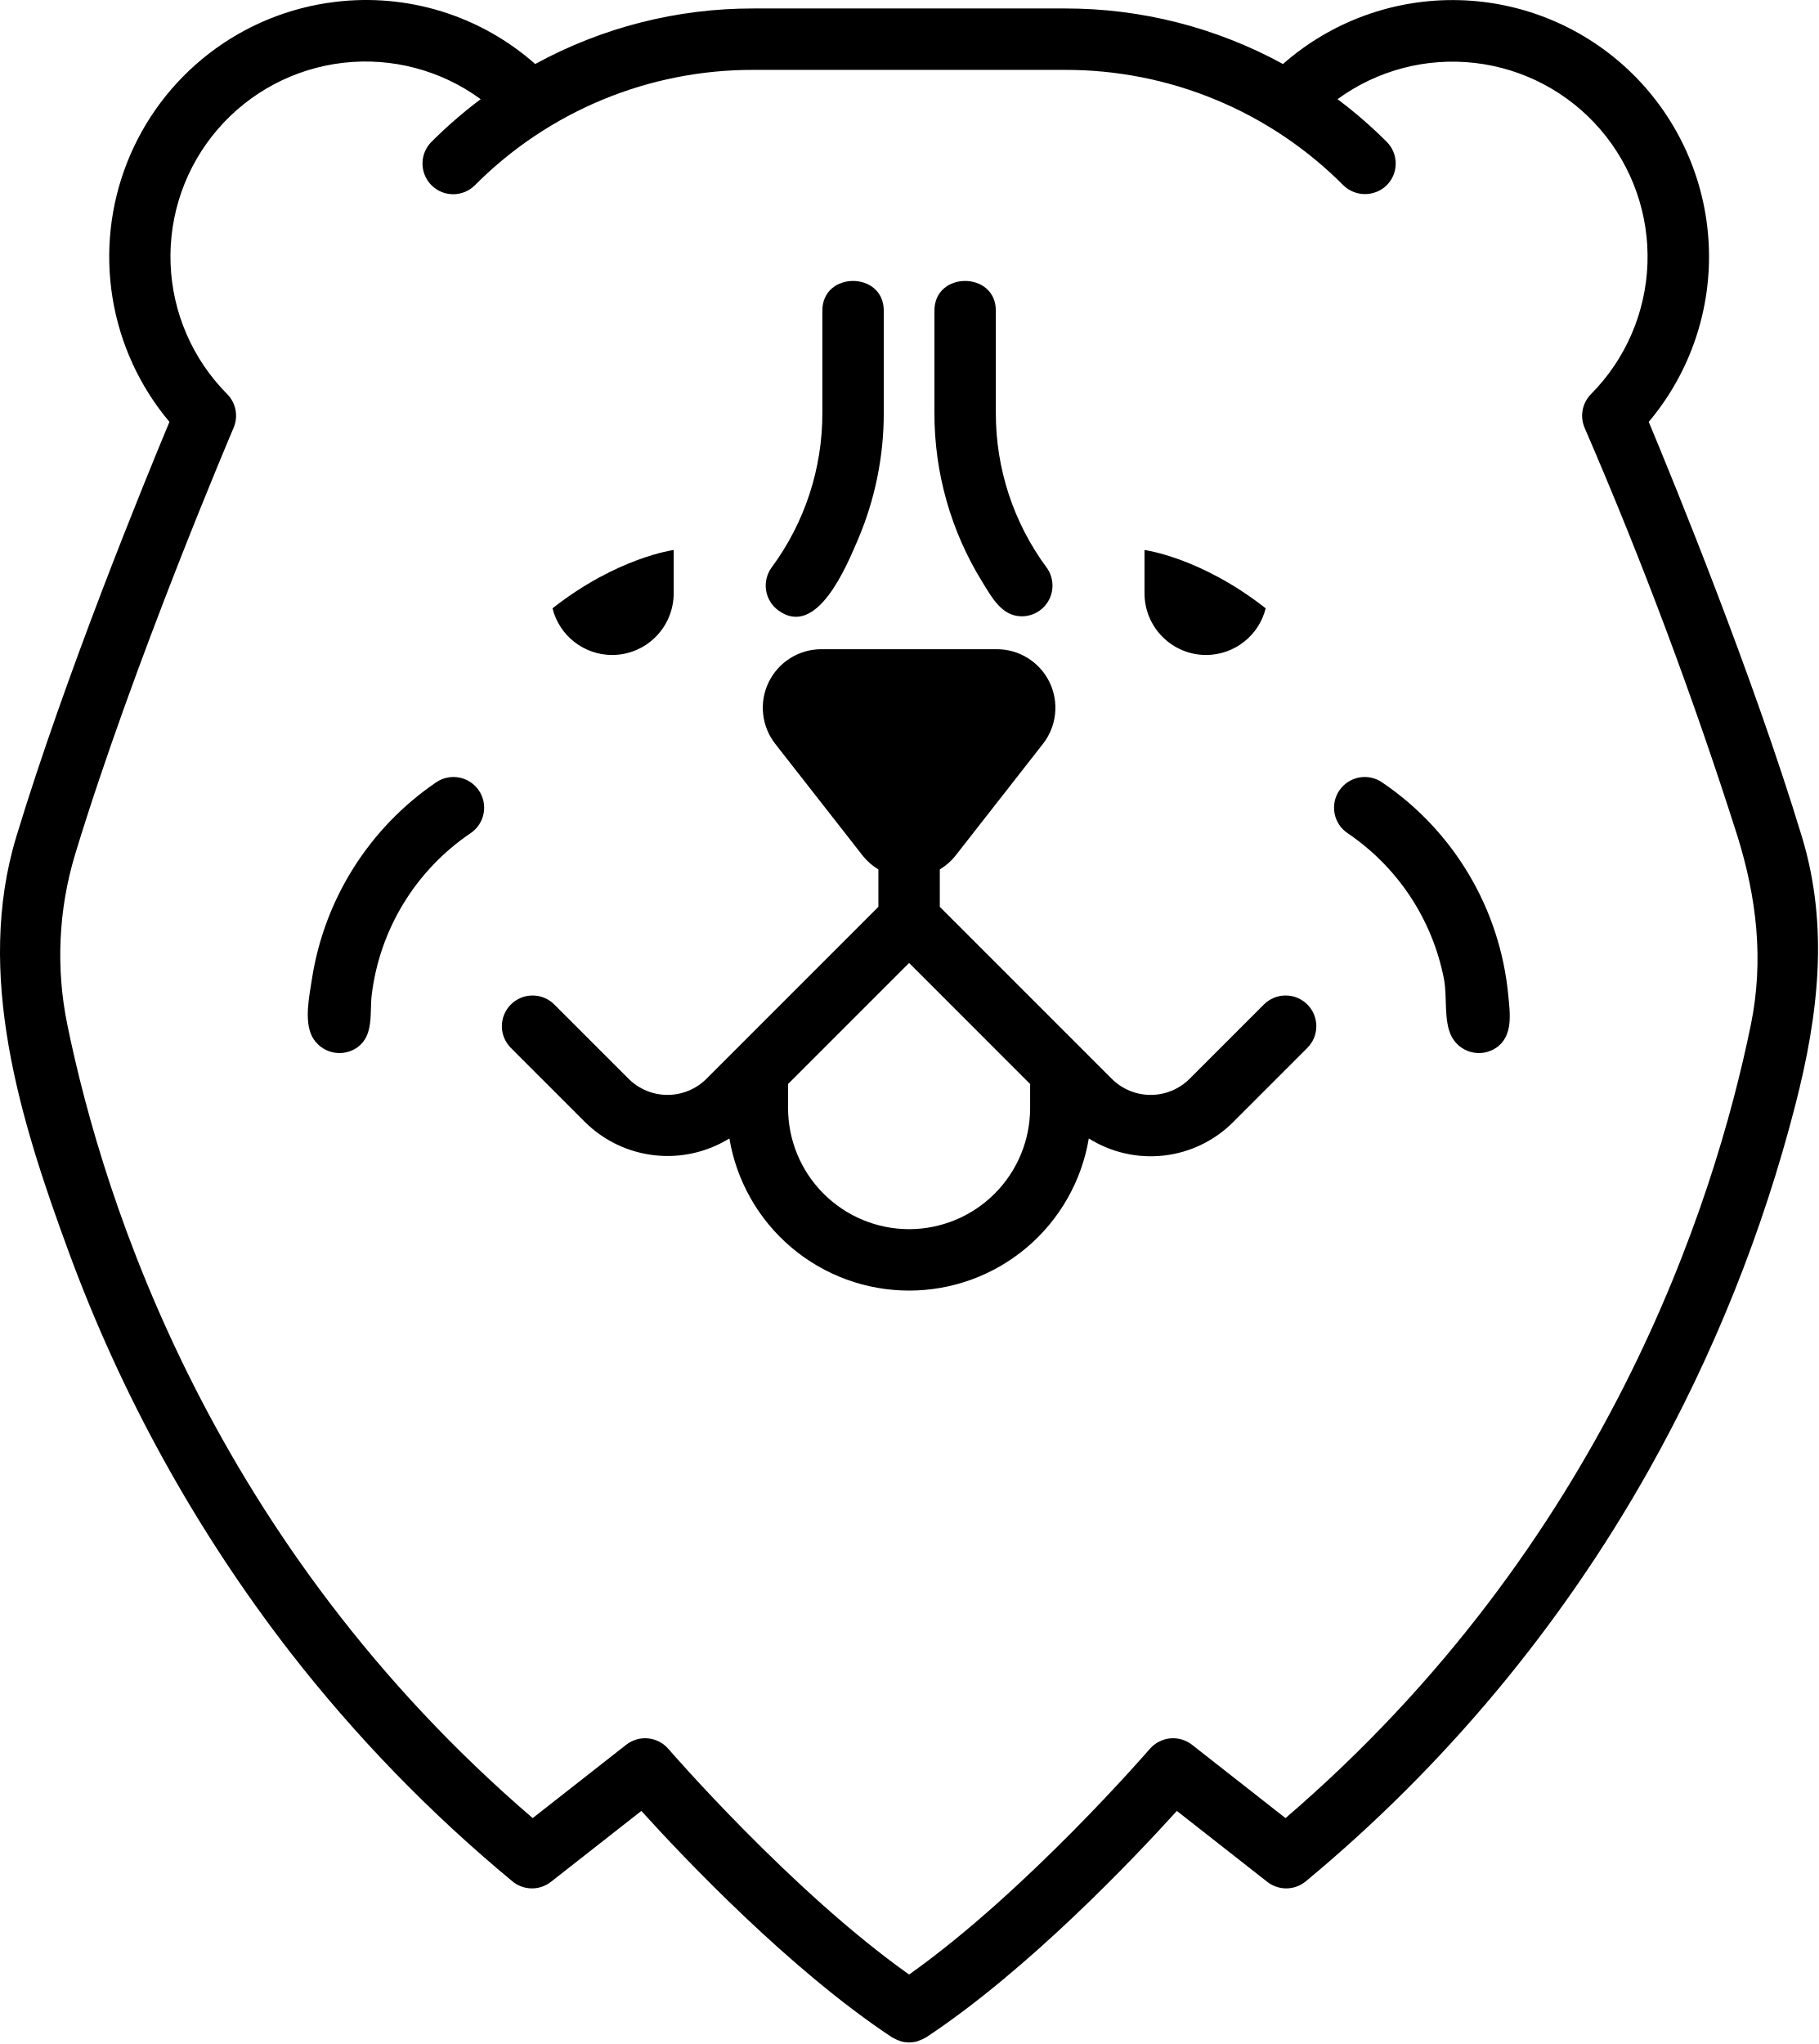
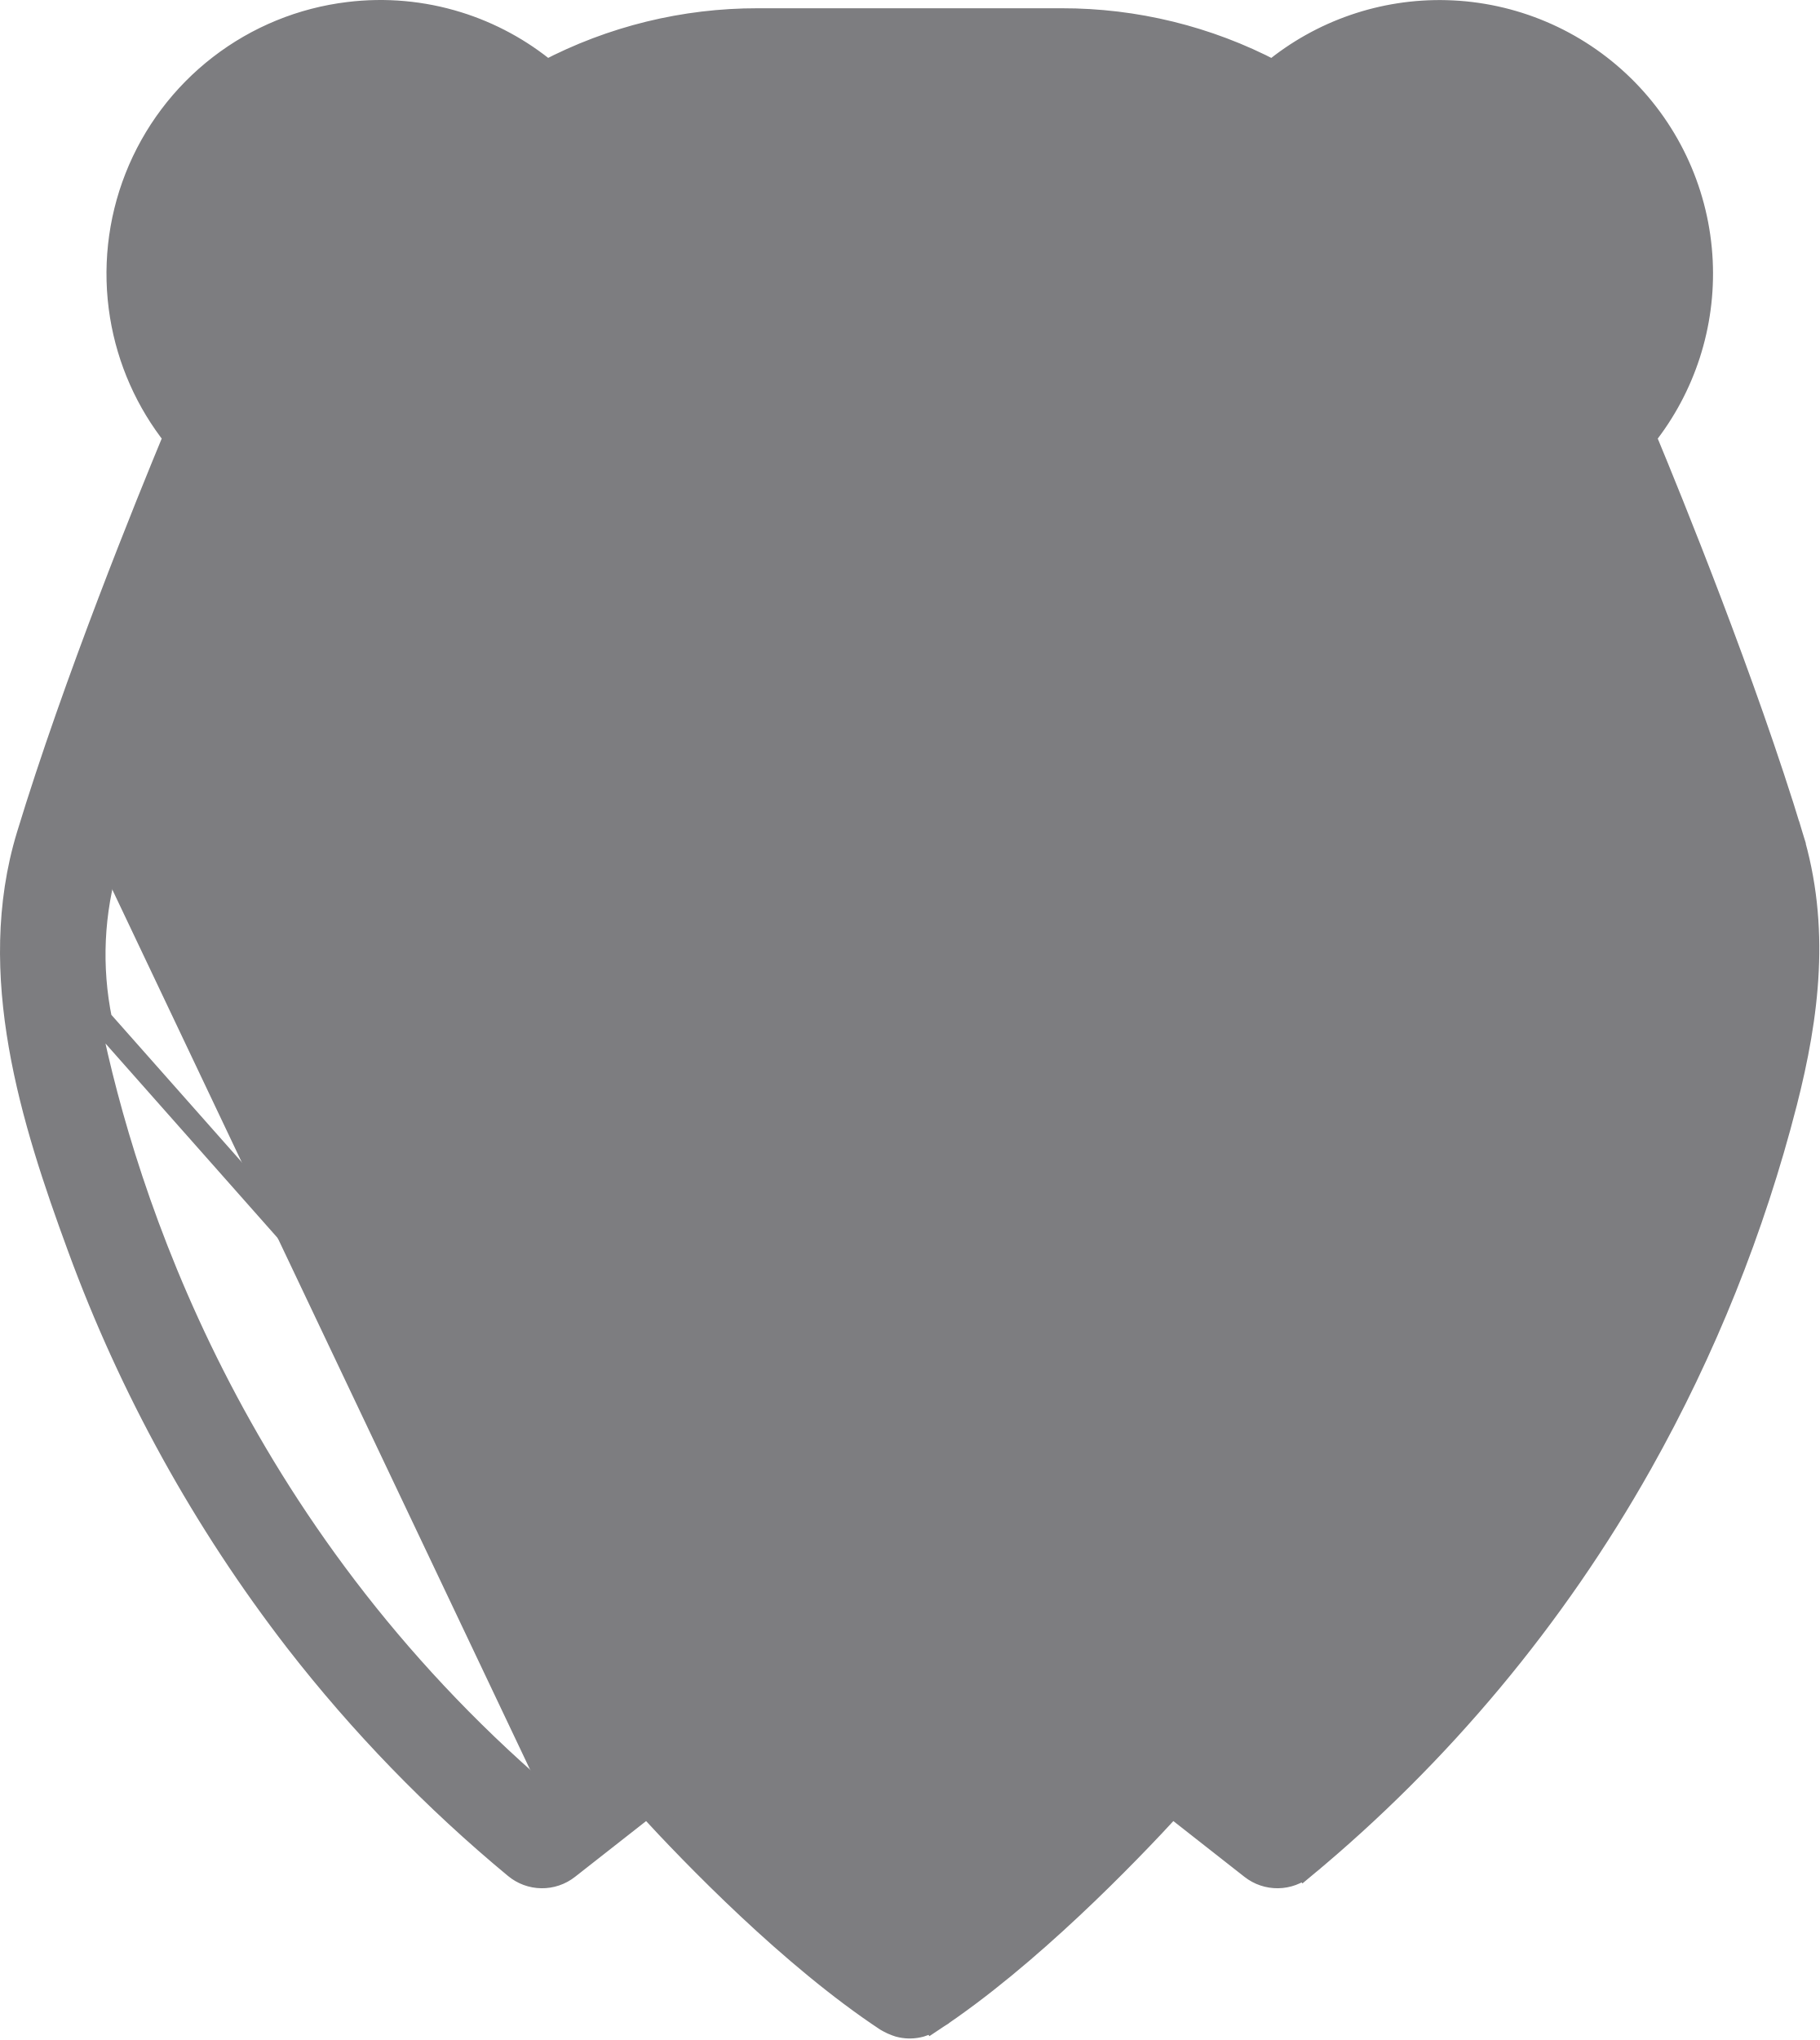
- <svg xmlns="http://www.w3.org/2000/svg" width="379" height="426" viewBox="0 0 379 426" fill="none">
-   <path d="M263.442 209.349L247.953 224.837C245.8 226.986 242.882 228.194 239.84 228.194C236.798 228.194 233.88 226.987 231.726 224.838L225.64 218.752L225.635 218.747L195.886 188.997V181.203C197.113 180.469 198.2 179.523 199.098 178.411L217.389 155.026C218.798 153.224 219.672 151.063 219.912 148.788C220.152 146.513 219.748 144.216 218.745 142.16C217.743 140.104 216.182 138.371 214.242 137.159C212.302 135.947 210.061 135.304 207.773 135.304H171.198C168.911 135.304 166.669 135.946 164.729 137.159C162.789 138.371 161.229 140.104 160.227 142.16C159.224 144.216 158.82 146.513 159.06 148.788C159.3 151.063 160.175 153.225 161.584 155.026L179.873 178.411C180.772 179.523 181.859 180.469 183.086 181.203V188.997L153.337 218.747L153.332 218.752L147.245 224.838C145.092 226.986 142.174 228.192 139.132 228.192C136.09 228.192 133.173 226.986 131.019 224.838L115.53 209.349C114.33 208.149 112.702 207.475 111.005 207.475C109.308 207.475 107.68 208.149 106.48 209.349C105.28 210.549 104.605 212.177 104.605 213.874C104.605 215.572 105.28 217.199 106.48 218.399L121.968 233.89C125.877 237.738 130.964 240.162 136.415 240.775C141.865 241.387 147.364 240.152 152.028 237.267C153.511 246.129 158.089 254.179 164.947 259.985C171.805 265.791 180.5 268.977 189.485 268.978C198.471 268.978 207.166 265.792 214.024 259.986C220.882 254.18 225.46 246.13 226.943 237.268C231.596 240.191 237.103 241.449 242.564 240.835C248.025 240.221 253.115 237.772 257.003 233.888L272.492 218.399C273.692 217.199 274.367 215.572 274.367 213.874C274.367 212.177 273.692 210.549 272.492 209.349C271.292 208.149 269.664 207.475 267.967 207.475C266.27 207.475 264.642 208.149 263.442 209.349ZM189.486 256.178C182.798 256.17 176.386 253.51 171.657 248.78C166.927 244.051 164.267 237.639 164.259 230.951V225.924L189.486 200.698L214.712 225.925V230.951C214.705 237.639 212.044 244.051 207.315 248.78C202.586 253.51 196.174 256.17 189.486 256.178Z" fill="black" />
-   <path d="M127.576 136.511C130.981 136.507 134.245 135.153 136.652 132.745C139.06 130.338 140.414 127.074 140.418 123.669V114.626C140.418 114.626 128.659 116.17 115.16 126.784C115.852 129.556 117.449 132.018 119.698 133.78C121.947 135.542 124.719 136.503 127.576 136.511Z" fill="black" />
-   <path d="M251.395 136.511C254.252 136.503 257.025 135.542 259.274 133.78C261.523 132.018 263.119 129.556 263.811 126.784C250.312 116.17 238.553 114.626 238.553 114.626V123.669C238.557 127.074 239.911 130.338 242.319 132.745C244.726 135.153 247.991 136.507 251.395 136.511Z" fill="black" />
-   <path d="M375.563 174.342C365.255 140.429 348.813 100.284 343.653 87.929C352.342 77.607 356.807 64.383 356.155 50.907C355.504 37.432 349.782 24.7 340.138 15.265C330.495 5.83 317.641 0.389 304.154 0.033C290.668 -0.324 277.544 4.43 267.415 13.342C253.474 5.716 237.832 1.734 221.941 1.765H157.032C141.141 1.734 125.499 5.716 111.557 13.342C105.917 8.355 99.283 4.622 92.092 2.39C84.902 0.159 77.32 -0.521 69.847 0.396C60.275 1.55 51.192 5.27 43.56 11.163C35.928 17.056 30.032 24.902 26.494 33.871C22.955 42.841 21.908 52.6 23.461 62.116C25.015 71.632 29.112 80.551 35.319 87.929C30.16 100.284 13.717 140.429 3.41 174.342C-5.29 202.969 4.251 233.516 14.218 260.626C25.235 290.703 40.813 318.905 60.407 344.243C74.079 361.839 89.636 377.886 106.8 392.096C107.925 393.029 109.336 393.549 110.797 393.568C112.259 393.588 113.683 393.106 114.833 392.204L133.677 377.424C142.595 387.269 164.667 410.562 185.958 424.629C186.036 424.68 186.124 424.696 186.203 424.743C186.55 424.947 186.915 425.117 187.293 425.251C187.468 425.315 187.634 425.399 187.812 425.448C188.334 425.592 188.872 425.669 189.414 425.679H189.559C190.101 425.669 190.639 425.592 191.161 425.448C191.338 425.399 191.504 425.315 191.679 425.251C192.058 425.117 192.423 424.947 192.77 424.743C192.849 424.695 192.937 424.68 193.015 424.629C214.305 410.562 236.377 387.269 245.296 377.424L264.139 392.204C265.289 393.106 266.714 393.588 268.175 393.568C269.636 393.549 271.047 393.029 272.172 392.096C301.012 368.183 325.219 339.181 343.591 306.53C357.097 282.509 367.404 256.824 374.251 230.13C379.007 211.555 381.259 193.086 375.563 174.342ZM364.944 213.538C357.263 251.067 334.479 321.821 267.943 378.92L248.458 363.638C247.162 362.623 245.525 362.146 243.886 362.306C242.247 362.466 240.733 363.251 239.658 364.498C239.393 364.806 213.952 394.202 189.486 411.523C165.045 394.217 139.58 364.806 139.313 364.498C138.238 363.25 136.724 362.465 135.086 362.305C133.447 362.144 131.81 362.622 130.514 363.638L111.03 378.919C44.494 321.821 21.71 251.067 14.029 213.538C11.619 201.761 12.179 189.57 15.657 178.063C27.74 138.307 48.482 89.641 48.69 89.156C49.19 87.985 49.33 86.692 49.092 85.442C48.854 84.192 48.248 83.041 47.352 82.137C40.138 74.881 35.925 65.172 35.553 54.948C35.182 44.723 38.68 34.734 45.35 26.974C52.019 19.215 61.369 14.256 71.534 13.087C81.698 11.918 91.93 14.626 100.187 20.668C96.565 23.387 93.139 26.357 89.935 29.557C88.735 30.757 88.06 32.385 88.06 34.082C88.06 35.779 88.735 37.407 89.935 38.607C91.135 39.807 92.763 40.482 94.46 40.482C96.157 40.482 97.785 39.807 98.985 38.607C106.59 30.961 115.637 24.899 125.6 20.773C135.564 16.646 146.247 14.536 157.032 14.565H221.941C232.725 14.536 243.409 16.646 253.372 20.773C263.336 24.899 272.382 30.961 279.988 38.607C281.197 39.79 282.821 40.452 284.513 40.452C286.204 40.452 287.828 39.79 289.038 38.607C289.632 38.013 290.104 37.308 290.426 36.531C290.747 35.755 290.913 34.923 290.913 34.082C290.913 33.242 290.747 32.41 290.426 31.633C290.104 30.857 289.632 30.151 289.038 29.557C285.834 26.357 282.408 23.386 278.785 20.668C287.043 14.641 297.269 11.946 307.425 13.12C317.581 14.295 326.922 19.252 333.586 27.006C340.251 34.759 343.749 44.738 343.385 54.956C343.021 65.173 338.82 74.878 331.621 82.137C330.725 83.041 330.119 84.192 329.881 85.442C329.643 86.692 329.783 87.985 330.283 89.156C342.313 116.949 352.938 145.329 362.12 174.189C366.161 187.095 367.679 200.17 364.944 213.538Z" fill="black" />
-   <path d="M162.209 127.204C170.298 133.155 176.537 117.788 178.83 112.434C182.385 104.094 184.215 95.12 184.207 86.054V64.742C184.207 56.502 171.407 56.485 171.407 64.742V86.054C171.433 97.644 167.729 108.934 160.843 118.257C160.345 118.934 159.986 119.703 159.785 120.519C159.584 121.335 159.546 122.183 159.673 123.013C159.8 123.844 160.089 124.642 160.524 125.361C160.959 126.08 161.532 126.706 162.209 127.204Z" fill="black" />
-   <path d="M212.978 128.448C214.161 128.447 215.321 128.119 216.328 127.499C217.335 126.878 218.151 125.991 218.685 124.936C219.219 123.88 219.449 122.697 219.351 121.518C219.253 120.339 218.831 119.211 218.13 118.258C211.244 108.935 207.54 97.644 207.566 86.055V64.742C207.566 56.502 194.766 56.485 194.766 64.742V86.054C194.738 98.539 198.217 110.781 204.805 121.386C206.735 124.496 208.801 128.448 212.978 128.448Z" fill="black" />
-   <path d="M288.107 163.081C287.412 162.598 286.628 162.258 285.801 162.08C284.974 161.902 284.119 161.89 283.287 162.045C282.455 162.2 281.662 162.518 280.954 162.981C280.246 163.444 279.636 164.043 279.161 164.743C278.686 165.444 278.354 166.231 278.185 167.06C278.016 167.89 278.014 168.744 278.177 169.574C278.341 170.405 278.668 171.194 279.138 171.898C279.609 172.601 280.215 173.204 280.92 173.671C291.367 180.749 298.58 191.683 300.975 204.073C301.685 207.752 300.865 212.651 302.529 215.971C302.942 216.777 303.52 217.487 304.226 218.054C304.932 218.621 305.749 219.033 306.625 219.263C307.501 219.493 308.416 219.535 309.309 219.388C310.203 219.24 311.055 218.906 311.811 218.407C315.484 215.928 314.73 211.149 314.364 207.332C313.515 198.478 310.721 189.921 306.182 182.271C301.644 174.622 295.472 168.069 288.107 163.081Z" fill="black" />
-   <path d="M90.864 163.081C83.986 167.772 78.143 173.825 73.698 180.865C69.252 187.905 66.299 195.783 65.02 204.01C64.489 207.502 63.362 212.662 65.02 215.971C65.45 216.807 66.057 217.539 66.8 218.116C67.542 218.693 68.401 219.101 69.318 219.311C70.235 219.521 71.186 219.529 72.106 219.333C73.025 219.137 73.891 218.742 74.642 218.177C77.969 215.606 77.031 211.045 77.478 207.361C78.3 200.601 80.561 194.096 84.11 188.284C87.659 182.472 92.413 177.489 98.052 173.671C98.757 173.203 99.362 172.601 99.833 171.897C100.304 171.194 100.631 170.404 100.794 169.574C100.958 168.744 100.955 167.889 100.786 167.06C100.617 166.231 100.286 165.443 99.811 164.743C99.335 164.043 98.726 163.444 98.018 162.981C97.309 162.517 96.516 162.199 95.684 162.045C94.852 161.89 93.998 161.902 93.171 162.08C92.343 162.258 91.559 162.598 90.864 163.081Z" fill="black" />
+ <svg xmlns="http://www.w3.org/2000/svg" width="389" height="436" viewBox="0 0 389 436" fill="none">
+   <path d="M231.341 223.038L231.347 223.045L237.433 229.131C239.399 231.092 242.063 232.194 244.84 232.194C247.617 232.194 250.281 231.091 252.247 229.129L267.735 213.642C269.123 212.255 271.005 211.475 272.967 211.475C274.93 211.475 276.812 212.255 278.199 213.642C279.587 215.03 280.367 216.912 280.367 218.874C280.367 220.837 279.587 222.719 278.199 224.106L262.71 239.596L262.71 239.596C258.662 243.639 253.361 246.189 247.676 246.829C242.473 247.414 237.23 246.367 232.665 243.853C230.909 252.386 226.341 260.102 219.67 265.749C212.631 271.708 203.708 274.978 194.485 274.978C185.263 274.977 176.339 271.707 169.301 265.748C162.628 260.099 158.058 252.38 156.305 243.842C151.732 246.324 146.497 247.352 141.303 246.768C135.63 246.131 130.335 243.608 126.267 239.603L126.261 239.597L110.773 224.106C110.773 224.106 110.773 224.106 110.773 224.106C109.385 222.719 108.605 220.837 108.605 218.874C108.605 216.912 109.385 215.03 110.773 213.642C112.16 212.255 114.042 211.475 116.005 211.475C117.967 211.475 119.849 212.255 121.237 213.642L136.725 229.13L231.341 223.038ZM231.341 223.038L231.336 223.033L231.335 223.032L201.886 193.582M231.341 223.038L201.886 193.582M201.886 193.582V186.755C203.016 186.01 204.025 185.094 204.877 184.039L204.881 184.033L204.886 184.027L223.177 160.642L223.177 160.642C224.701 158.693 225.647 156.354 225.907 153.893C226.166 151.431 225.729 148.947 224.644 146.722C223.559 144.497 221.871 142.622 219.772 141.311C217.673 139.999 215.248 139.304 212.773 139.304C212.773 139.304 212.773 139.304 212.773 139.304H176.199L201.886 193.582ZM165.797 160.642C164.272 158.693 163.326 156.354 163.066 153.893C162.806 151.432 163.243 148.947 164.328 146.722C165.412 144.497 167.1 142.622 169.199 141.311C171.298 139.999 173.724 139.304 176.198 139.304L165.797 160.642ZM165.797 160.642L184.086 184.027L184.091 184.033L184.095 184.039C184.947 185.094 185.956 186.01 187.086 186.755V193.582L157.638 223.031L157.637 223.033L157.631 223.038L157.625 223.045L151.539 229.13L165.797 160.642ZM144.132 232.192C146.909 232.192 149.572 231.092 151.538 229.131L144.132 232.192ZM144.132 232.192C141.356 232.192 138.692 231.092 136.726 229.131L144.132 232.192ZM194.486 260.178C188.063 260.17 181.905 257.615 177.364 253.073C172.822 248.531 170.267 242.373 170.259 235.95V231.339L194.486 207.112L218.712 231.339V235.95C218.705 242.373 216.15 248.531 211.608 253.073C207.066 257.615 200.909 260.17 194.486 260.178Z" fill="#7D7D80" stroke="#7D7D80" stroke-width="2" />
+   <path d="M146.418 128.67V128.669V119.626V118.487L145.288 118.635L145.418 119.626C145.288 118.635 145.288 118.635 145.287 118.635L145.286 118.635L145.283 118.636L145.274 118.637L145.243 118.641C145.216 118.645 145.178 118.651 145.129 118.658C145.032 118.673 144.891 118.697 144.709 118.729C144.344 118.795 143.815 118.901 143.14 119.06C141.791 119.379 139.859 119.915 137.504 120.787C132.794 122.531 126.385 125.618 119.542 130.998L119.033 131.398L119.19 132.026C119.936 135.014 121.657 137.668 124.081 139.567C126.505 141.466 129.494 142.502 132.573 142.511L132.577 142.511C136.247 142.507 139.765 141.047 142.36 138.452C144.954 135.858 146.414 132.34 146.418 128.67Z" fill="#7D7D80" stroke="#7D7D80" stroke-width="2" />
+   <path d="M269.781 132.026L269.938 131.398L269.429 130.998C262.587 125.618 256.178 122.531 251.467 120.787C249.112 119.915 247.181 119.379 245.831 119.06C245.156 118.901 244.627 118.795 244.262 118.729C244.08 118.697 243.939 118.673 243.842 118.658C243.793 118.651 243.755 118.645 243.729 118.641L243.697 118.637L243.688 118.636L243.685 118.635L243.684 118.635C243.683 118.635 243.683 118.635 243.553 119.626L243.683 118.635L242.553 118.487V119.626L242.553 128.669L242.553 128.67C242.557 132.34 244.017 135.858 246.612 138.453C249.207 141.047 252.725 142.507 256.394 142.511L256.398 142.511C259.478 142.502 262.466 141.466 264.89 139.567C267.315 137.668 269.036 135.014 269.781 132.026ZM243.422 120.618C243.422 120.618 243.422 120.618 243.422 120.618L243.422 120.618Z" fill="#7D7D80" stroke="#7D7D80" stroke-width="2" />
+   <path d="M255 366.67L255.001 366.671L272.865 380.682C337.634 324.312 359.937 254.963 367.495 218.037C370.124 205.185 368.684 192.55 364.735 179.938C355.579 151.161 344.984 122.862 332.989 95.149L332.984 95.139C332.288 93.511 332.094 91.713 332.425 89.974C332.756 88.235 333.599 86.635 334.845 85.377L334.846 85.376C341.602 78.564 345.545 69.456 345.886 59.867C346.228 50.278 342.945 40.912 336.69 33.635C330.436 26.359 321.669 21.706 312.138 20.604C303.724 19.631 295.259 21.487 288.058 25.827C290.76 28.009 293.346 30.333 295.805 32.788L295.805 32.789C296.632 33.615 297.288 34.596 297.735 35.676C298.183 36.756 298.413 37.913 298.413 39.082C298.413 40.251 298.183 41.408 297.735 42.488C297.288 43.568 296.632 44.549 295.805 45.375L295.795 45.385L295.786 45.395C294.109 47.034 291.857 47.952 289.513 47.952C287.168 47.952 284.917 47.034 283.24 45.395L283.228 45.383L283.215 45.37C275.843 37.959 267.074 32.083 257.416 28.082C247.757 24.082 237.402 22.037 226.948 22.065L226.941 22.065L162.032 22.065H162.025C151.571 22.037 141.215 24.082 131.557 28.082C121.899 32.083 113.13 37.959 105.757 45.37L105.752 45.375C104.084 47.044 101.82 47.982 99.46 47.982C97.1 47.982 94.836 47.044 93.167 45.375C91.498 43.706 90.56 41.443 90.56 39.082C90.56 36.722 91.498 34.459 93.167 32.789L93.168 32.788C95.627 30.332 98.214 28.007 100.917 25.825C93.715 21.47 85.243 19.602 76.82 20.571C67.28 21.668 58.505 26.322 52.246 33.604C45.986 40.886 42.703 50.261 43.052 59.857C43.4 69.453 47.354 78.565 54.125 85.374L54.128 85.377C55.374 86.635 56.217 88.235 56.548 89.974C56.879 91.713 56.684 93.511 55.988 95.138L255 366.67ZM255 366.67C253.198 365.259 250.921 364.595 248.643 364.818C246.365 365.04 244.26 366.132 242.765 367.865L242.763 367.868M255 366.67L242.763 367.868M242.763 367.868L242.761 367.87M242.763 367.868L242.761 367.87M242.761 367.87L242.756 367.876M242.761 367.87L242.756 367.876M242.756 367.876L242.738 367.897M242.756 367.876L242.738 367.897M242.738 367.897L242.673 367.971M242.738 367.897L242.673 367.971M242.673 367.971C242.618 368.034 242.54 368.124 242.438 368.24M242.673 367.971L242.438 368.24M242.438 368.24C242.235 368.473 241.94 368.809 241.559 369.238M242.438 368.24L241.559 369.238M241.559 369.238C240.798 370.097 239.695 371.329 238.302 372.854M241.559 369.238L238.302 372.854M238.302 372.854C235.515 375.904 231.568 380.124 226.87 384.872M238.302 372.854L226.87 384.872M226.87 384.872C217.831 394.009 206.079 405.028 194.486 413.446M226.87 384.872L194.486 413.446M194.486 413.446C170.798 396.242 146.53 368.24 146.205 367.864C146.205 367.863 146.204 367.863 146.204 367.863L144.313 369.498M194.486 413.446L21.478 218.037M144.313 369.498C143.238 368.25 141.724 367.465 140.086 367.305C138.447 367.144 136.81 367.622 135.514 368.638L116.03 383.919M144.313 369.498C144.58 369.806 170.045 399.217 194.486 416.523L144.313 369.498ZM116.03 383.919L117.658 382.022C117.138 381.576 116.621 381.129 116.107 380.682L114.487 381.952L116.03 383.919ZM116.03 383.919C49.494 326.821 26.71 256.067 19.029 218.538C16.619 206.761 17.179 194.57 20.657 183.063M20.657 183.063L23.049 183.79C23.049 183.79 23.049 183.789 23.05 183.788M20.657 183.063L23.05 183.787C23.05 183.787 23.05 183.788 23.05 183.788M20.657 183.063L55.988 95.139C55.777 95.633 35.087 144.18 23.05 183.788M23.05 183.788C19.692 194.897 19.152 206.667 21.478 218.037M21.478 218.037C21.478 218.037 21.478 218.037 21.478 218.037L19.03 218.538L21.478 218.037ZM382.955 178.615L380.563 179.342L382.955 178.615C372.966 145.753 357.259 107.111 351.538 93.352C359.992 82.731 364.31 69.381 363.652 55.787C362.97 41.681 356.981 28.354 346.887 18.478C336.792 8.602 323.338 2.907 309.22 2.533C295.685 2.175 282.5 6.735 272.092 15.333C258.17 8.037 242.673 4.235 226.938 4.265H162.034C146.301 4.234 130.805 8.036 116.885 15.331C111.276 10.677 104.804 7.166 97.833 5.003C90.306 2.666 82.368 1.955 74.546 2.915C64.526 4.123 55.02 8.017 47.032 14.184C39.044 20.352 32.871 28.565 29.168 37.954C25.465 47.343 24.368 57.558 25.994 67.518C27.538 76.974 31.481 85.867 37.434 93.351C31.714 107.111 16.006 145.753 6.018 178.615L6.018 178.615C-2.956 208.142 6.928 239.442 16.872 266.489C27.976 296.805 43.679 325.232 63.43 350.772L63.433 350.777C77.217 368.516 92.901 384.694 110.205 399.021C111.769 400.318 113.731 401.041 115.764 401.068C117.796 401.095 119.777 400.426 121.376 399.171C121.376 399.171 121.376 399.171 121.376 399.171L138.393 385.824C148.163 396.479 169.171 418.229 189.575 431.711C189.728 431.813 189.867 431.884 189.97 431.931C190.006 431.948 190.041 431.964 190.072 431.976C190.508 432.223 190.965 432.431 191.437 432.6C191.442 432.602 191.453 432.606 191.471 432.613L191.525 432.636L191.535 432.64C191.554 432.648 191.578 432.658 191.602 432.668C191.708 432.711 191.907 432.791 192.146 432.857C192.871 433.058 193.619 433.165 194.371 433.178L194.392 433.179H194.414H194.559H194.581L194.602 433.178C195.354 433.165 196.102 433.058 196.827 432.857C197.066 432.792 197.264 432.712 197.37 432.668L197.406 432.653L197.448 432.636L197.502 432.614C197.521 432.606 197.531 432.602 197.536 432.599C198.009 432.431 198.466 432.222 198.903 431.975C198.932 431.963 198.964 431.949 198.998 431.933C199.1 431.887 199.239 431.816 199.393 431.715L198.015 429.629L199.393 431.715C219.798 418.232 240.809 396.48 250.58 385.824L267.596 399.171C269.195 400.426 271.176 401.095 273.209 401.068C275.241 401.041 277.203 400.318 278.768 399.021L277.172 397.096L278.768 399.021C307.843 374.912 332.248 345.673 350.77 312.756L350.77 312.756C364.383 288.544 374.772 262.656 381.673 235.751L381.673 235.75C386.475 216.996 388.846 198 382.955 178.615Z" fill="#7D7D80" stroke="#7D7D80" stroke-width="5" />
+   <path d="M184.749 117.828L184.749 117.826C188.358 109.362 190.215 100.255 190.207 91.053V69.742C190.207 67.398 189.286 65.572 187.859 64.346C186.453 63.138 184.612 62.557 182.808 62.555C181.004 62.554 179.162 63.133 177.756 64.341C176.328 65.567 175.407 67.394 175.407 69.742L175.407 91.054L175.407 91.056C175.432 102.431 171.797 113.513 165.039 122.663L165.038 122.665C164.462 123.448 164.046 124.336 163.814 125.28C163.582 126.224 163.538 127.204 163.684 128.164C163.831 129.125 164.165 130.047 164.669 130.879C165.172 131.71 165.834 132.434 166.617 133.01C168.897 134.687 171.162 134.911 173.26 134.091C175.273 133.304 177.019 131.601 178.49 129.663C181.261 126.009 183.354 121.098 184.535 118.328C184.61 118.153 184.681 117.985 184.749 117.828Z" fill="#7D7D80" stroke="#7D7D80" stroke-width="2" />
+   <path d="M217.978 134.448H217.979C219.347 134.447 220.688 134.067 221.852 133.35C223.017 132.633 223.96 131.607 224.577 130.387C225.194 129.166 225.461 127.798 225.348 126.435C225.235 125.072 224.746 123.767 223.936 122.665L223.934 122.663C217.176 113.513 213.541 102.432 213.566 91.057V91.055V69.742C213.566 67.398 212.644 65.572 211.218 64.346C209.812 63.138 207.971 62.557 206.166 62.555C204.362 62.554 202.521 63.133 201.114 64.341C199.687 65.567 198.766 67.394 198.766 69.742V91.053C198.738 103.725 202.269 116.15 208.955 126.913C209.096 127.141 209.241 127.378 209.389 127.62C210.216 128.975 211.158 130.519 212.316 131.764C213.715 133.269 215.523 134.448 217.978 134.448Z" fill="#7D7D80" stroke="#7D7D80" stroke-width="2" />
+   <path d="M306.635 221.419L306.635 221.419L306.639 221.427C307.116 222.358 307.784 223.178 308.6 223.833C309.415 224.489 310.36 224.965 311.372 225.23C312.384 225.496 313.44 225.545 314.472 225.375C315.505 225.204 316.489 224.818 317.362 224.241L317.362 224.241L317.37 224.236C319.528 222.779 320.351 220.646 320.596 218.484C320.805 216.645 320.605 214.675 320.433 212.976C320.408 212.723 320.383 212.476 320.36 212.237L320.36 212.237C319.497 203.236 316.656 194.537 312.042 186.761C307.429 178.987 301.157 172.326 293.673 167.256C292.871 166.7 291.966 166.308 291.011 166.102C290.055 165.897 289.067 165.883 288.105 166.062C287.143 166.241 286.226 166.608 285.407 167.144C284.588 167.679 283.883 168.372 283.334 169.182C282.784 169.991 282.401 170.902 282.205 171.861C282.01 172.82 282.007 173.808 282.196 174.768C282.385 175.728 282.763 176.641 283.307 177.454C283.851 178.265 284.549 178.962 285.363 179.502C295.589 186.432 302.648 197.135 304.993 209.263C305.248 210.583 305.292 212.054 305.34 213.64C305.356 214.149 305.372 214.669 305.395 215.2C305.487 217.302 305.698 219.55 306.635 221.419Z" fill="#7D7D80" stroke="#7D7D80" stroke-width="2" />
+   <path d="M69.032 208.856L69.032 208.856C70.332 200.494 73.334 192.487 77.852 185.331C82.37 178.177 88.307 172.025 95.297 167.257C96.1 166.7 97.005 166.307 97.96 166.102C98.917 165.897 99.905 165.883 100.867 166.062C101.829 166.24 102.746 166.608 103.565 167.144C104.384 167.679 105.089 168.372 105.638 169.181C106.187 169.991 106.571 170.902 106.766 171.861C106.961 172.819 106.965 173.807 106.775 174.767C106.586 175.727 106.209 176.64 105.664 177.454C105.121 178.265 104.422 178.961 103.608 179.502C98.09 183.239 93.437 188.117 89.963 193.805C86.489 199.495 84.275 205.863 83.471 212.481L69.032 208.856ZM69.032 208.856L69.032 208.86M69.032 208.856L69.032 208.86M69.032 208.86C68.973 209.244 68.906 209.657 68.835 210.091C68.594 211.569 68.313 213.295 68.201 214.993C68.057 217.182 68.174 219.52 69.126 221.419L69.126 221.419M69.032 208.86L69.126 221.419M69.126 221.419L69.13 221.428M69.126 221.419L69.13 221.428M69.13 221.428C69.627 222.394 70.329 223.24 71.186 223.906C72.043 224.572 73.036 225.043 74.095 225.286C75.153 225.529 76.252 225.537 77.314 225.311C78.376 225.084 79.376 224.629 80.243 223.976L80.243 223.976M69.13 221.428L80.243 223.976M80.243 223.976L80.254 223.968M80.243 223.976L80.254 223.968M80.254 223.968C82.219 222.449 82.88 220.354 83.133 218.309M80.254 223.968L83.133 218.309M83.133 218.309C83.258 217.293 83.288 216.249 83.314 215.271M83.133 218.309L83.314 215.271M83.314 215.271L83.315 215.248M83.314 215.271L83.315 215.248M83.315 215.248C83.342 214.26 83.367 213.341 83.471 212.482L83.315 215.248Z" fill="#7D7D80" stroke="#7D7D80" stroke-width="2" />
</svg>
